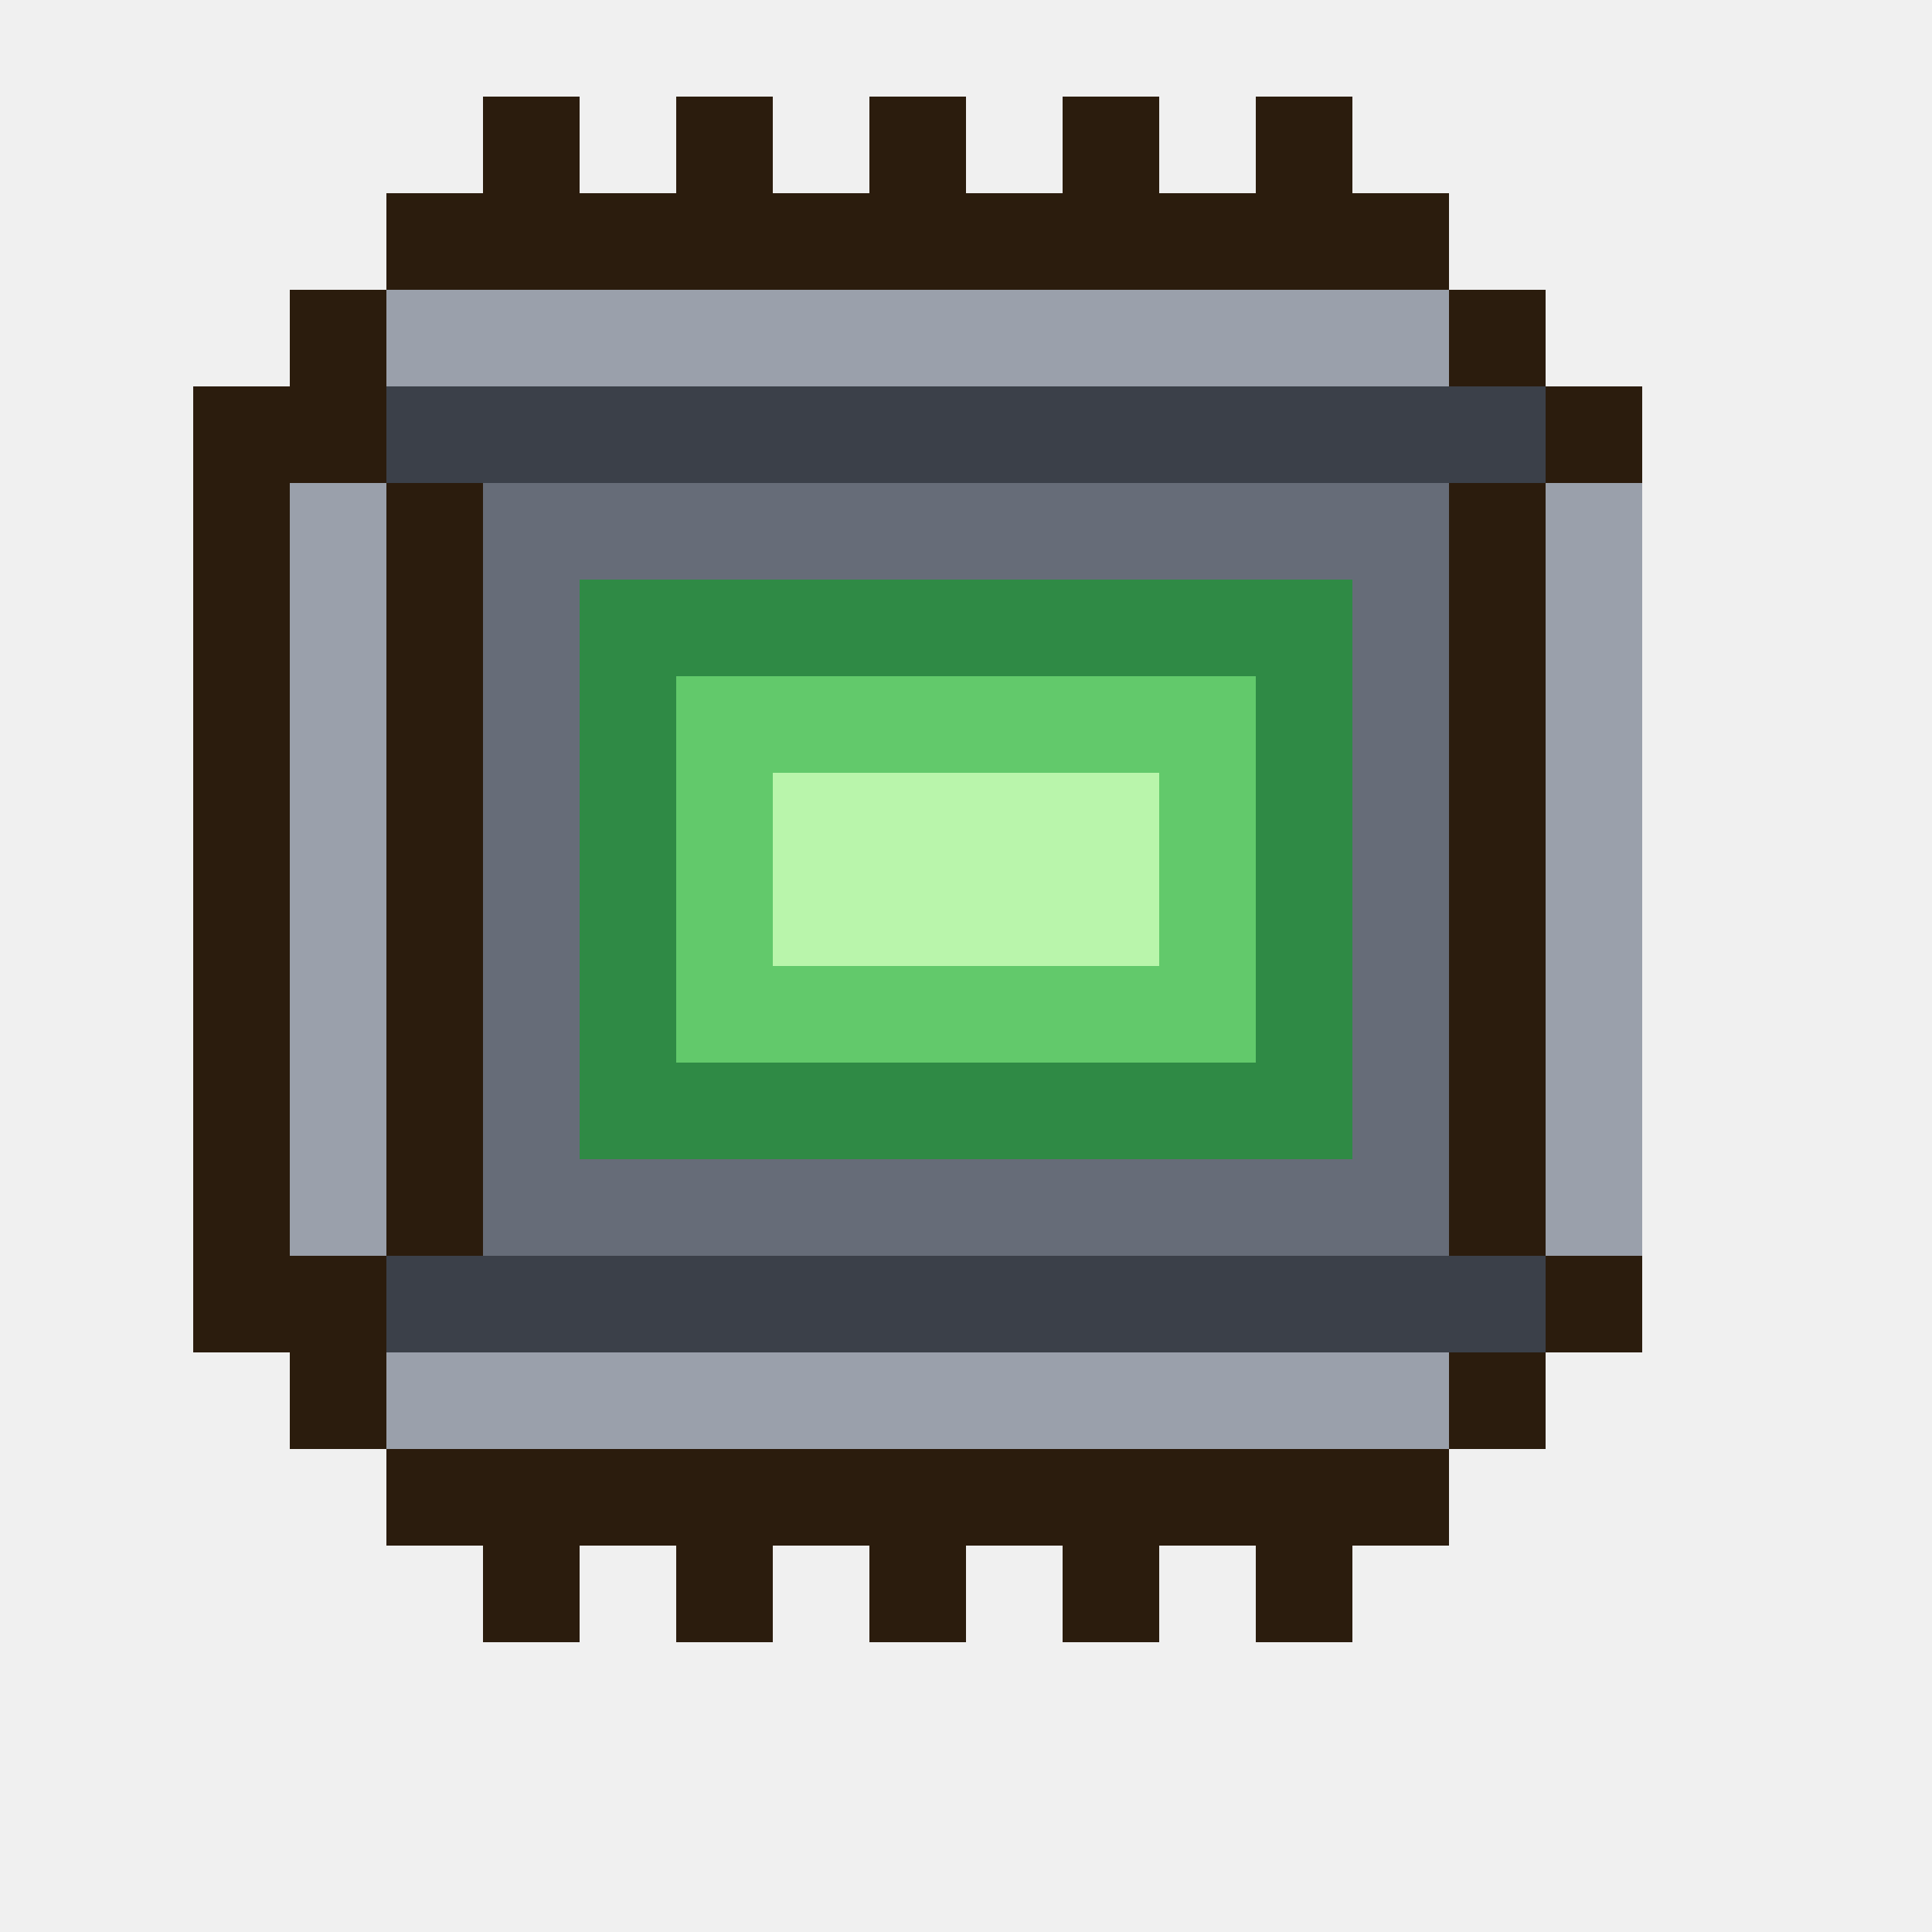
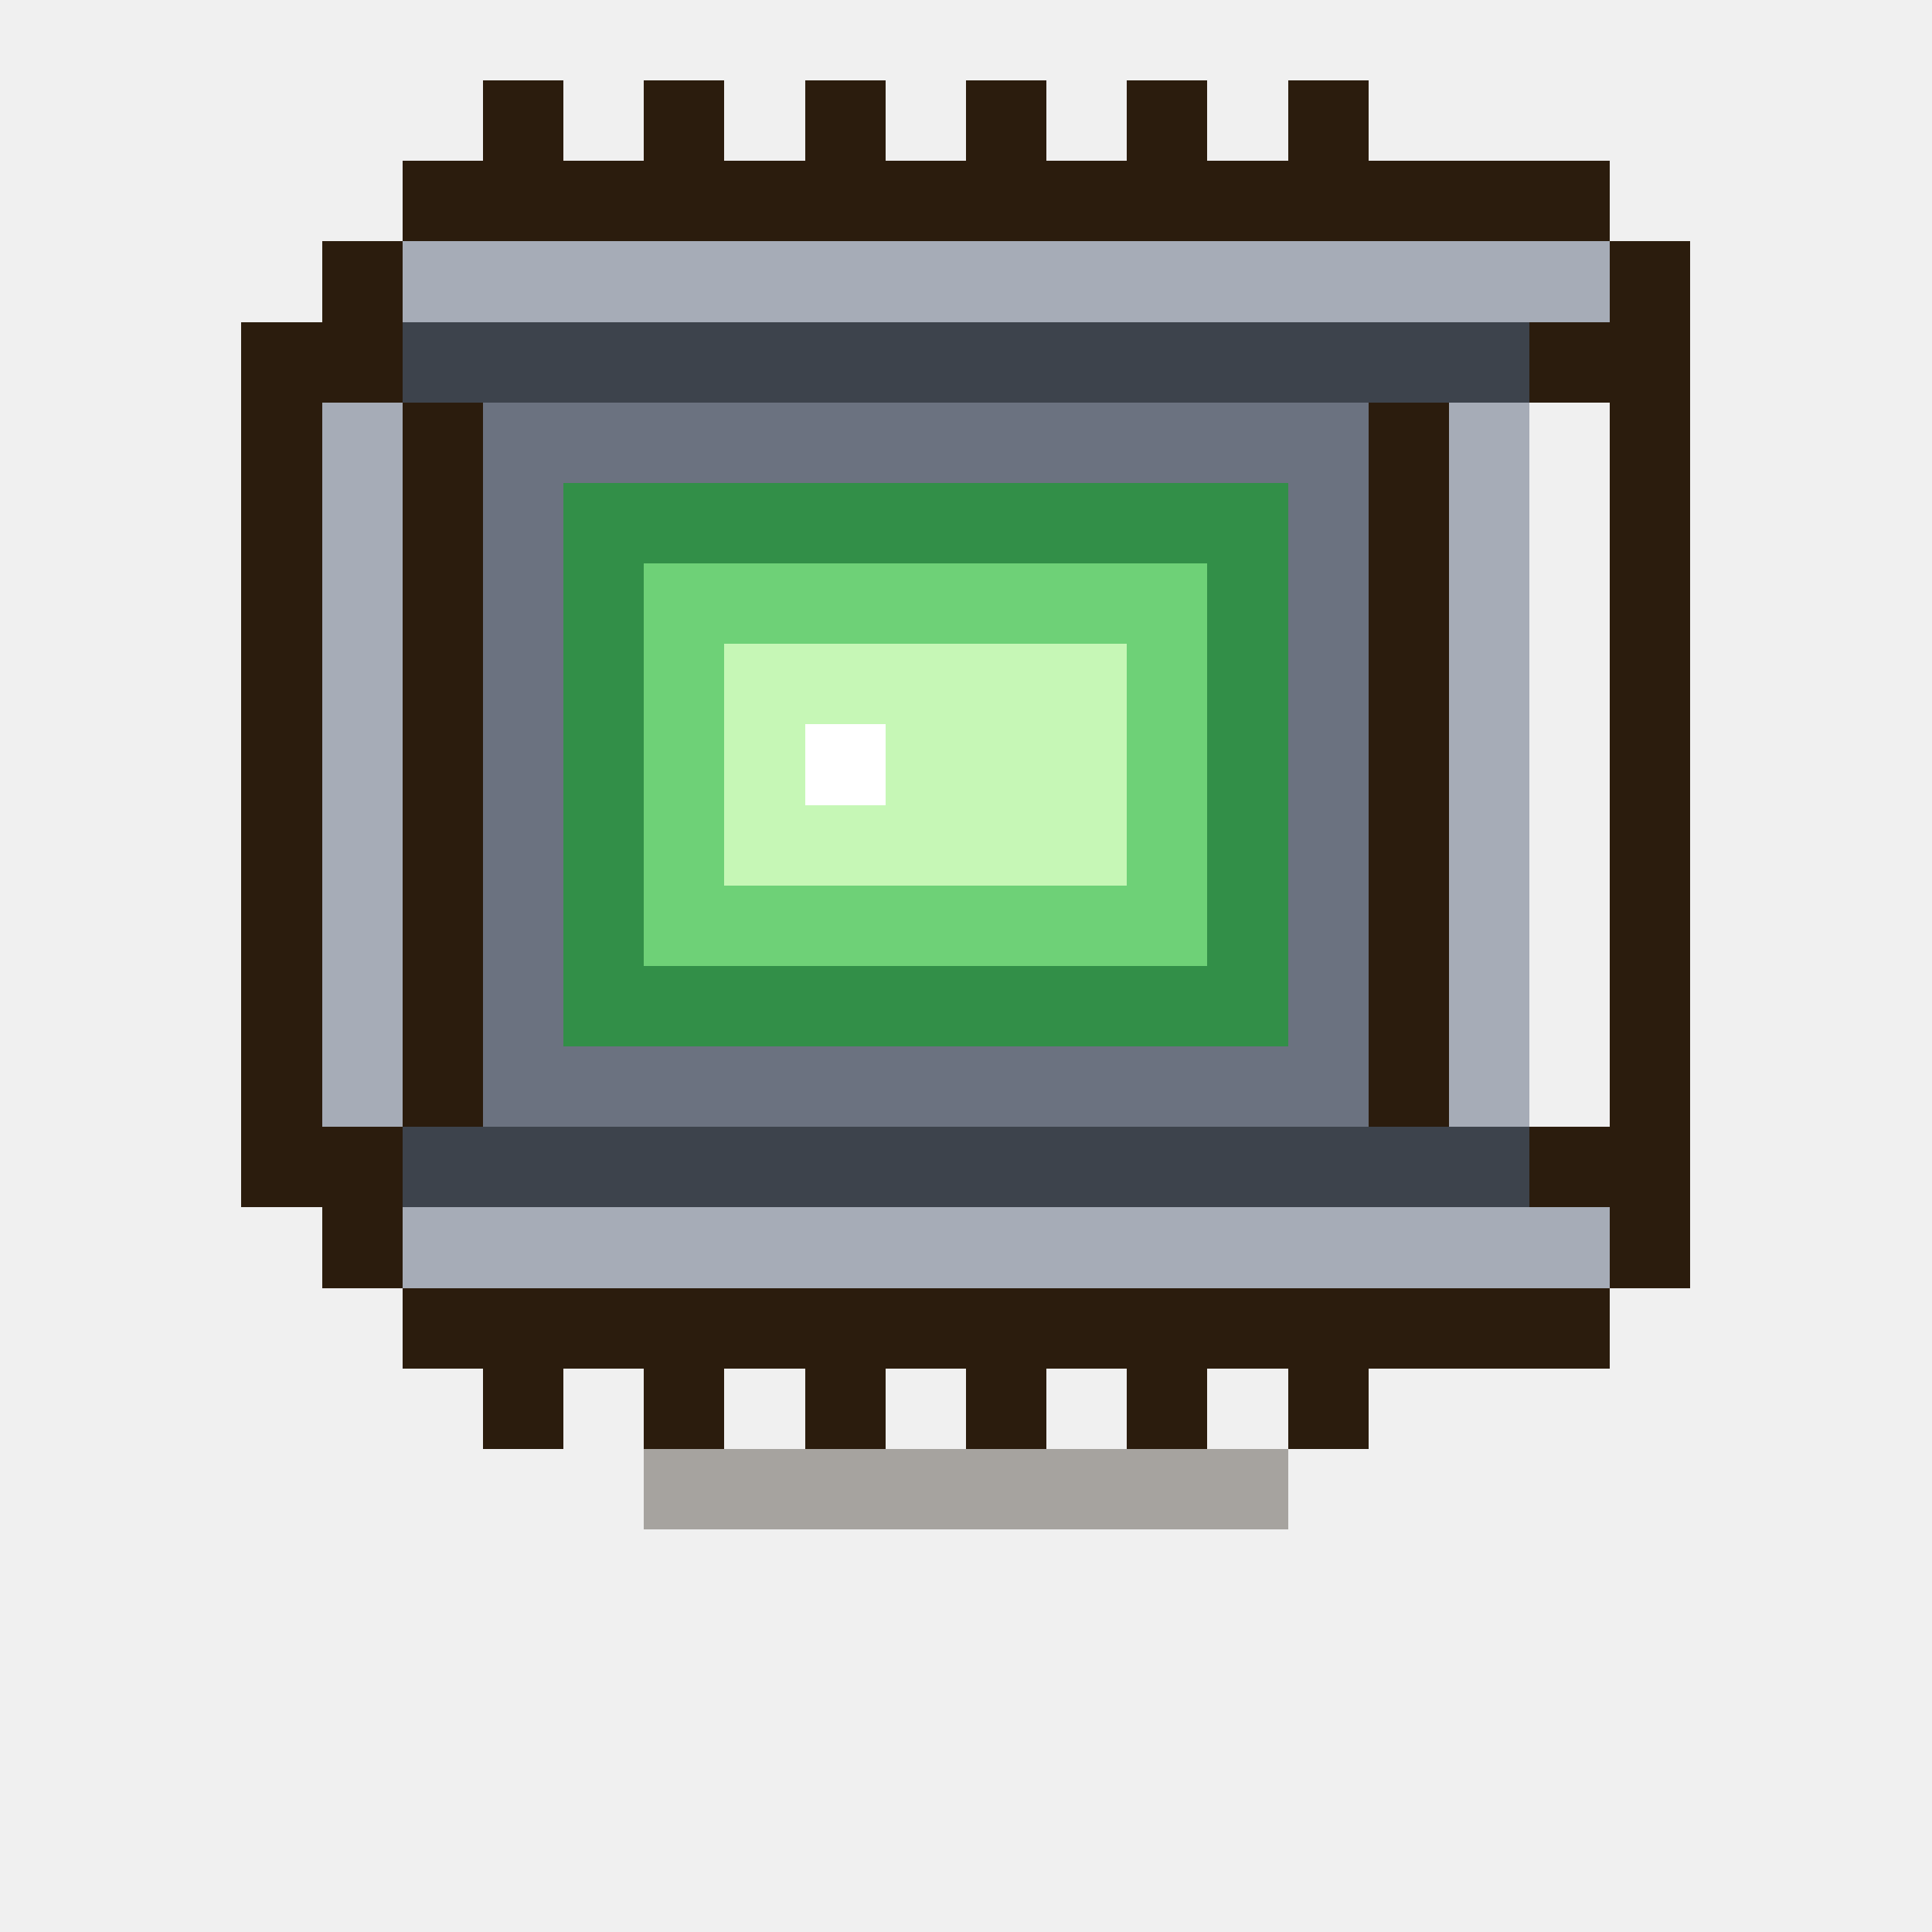
- <svg xmlns="http://www.w3.org/2000/svg" viewBox="0 0 20 20" shape-rendering="crispEdges" role="img" aria-label="chip">
-   <rect x="5" y="1" width="1" height="1" fill="#2b1c0d" />
-   <rect x="7" y="1" width="1" height="1" fill="#2b1c0d" />
-   <rect x="9" y="1" width="1" height="1" fill="#2b1c0d" />
-   <rect x="11" y="1" width="1" height="1" fill="#2b1c0d" />
-   <rect x="13" y="1" width="1" height="1" fill="#2b1c0d" />
-   <rect x="4" y="2" width="11" height="1" fill="#2b1c0d" />
-   <rect x="3" y="3" width="1" height="1" fill="#2b1c0d" />
-   <rect x="4" y="3" width="11" height="1" fill="#9aa0ab" />
-   <rect x="15" y="3" width="1" height="1" fill="#2b1c0d" />
-   <rect x="2" y="4" width="2" height="1" fill="#2b1c0d" />
-   <rect x="4" y="4" width="12" height="1" fill="#3b4049" />
-   <rect x="16" y="4" width="1" height="1" fill="#2b1c0d" />
-   <rect x="2" y="5" width="1" height="1" fill="#2b1c0d" />
-   <rect x="3" y="5" width="1" height="1" fill="#9aa0ab" />
-   <rect x="4" y="5" width="1" height="1" fill="#2b1c0d" />
-   <rect x="5" y="5" width="10" height="1" fill="#666c78" />
-   <rect x="15" y="5" width="1" height="1" fill="#2b1c0d" />
-   <rect x="16" y="5" width="1" height="1" fill="#9aa0ab" />
-   <rect x="2" y="6" width="1" height="1" fill="#2b1c0d" />
-   <rect x="3" y="6" width="1" height="1" fill="#9aa0ab" />
-   <rect x="4" y="6" width="1" height="1" fill="#2b1c0d" />
-   <rect x="5" y="6" width="1" height="1" fill="#666c78" />
-   <rect x="6" y="6" width="8" height="1" fill="#2f8a45" />
-   <rect x="14" y="6" width="1" height="1" fill="#666c78" />
-   <rect x="15" y="6" width="1" height="1" fill="#2b1c0d" />
-   <rect x="16" y="6" width="1" height="1" fill="#9aa0ab" />
-   <rect x="2" y="7" width="1" height="1" fill="#2b1c0d" />
-   <rect x="3" y="7" width="1" height="1" fill="#9aa0ab" />
-   <rect x="4" y="7" width="1" height="1" fill="#2b1c0d" />
-   <rect x="5" y="7" width="1" height="1" fill="#666c78" />
-   <rect x="6" y="7" width="1" height="1" fill="#2f8a45" />
-   <rect x="7" y="7" width="6" height="1" fill="#62c96b" />
-   <rect x="13" y="7" width="1" height="1" fill="#2f8a45" />
-   <rect x="14" y="7" width="1" height="1" fill="#666c78" />
-   <rect x="15" y="7" width="1" height="1" fill="#2b1c0d" />
-   <rect x="16" y="7" width="1" height="1" fill="#9aa0ab" />
-   <rect x="2" y="8" width="1" height="1" fill="#2b1c0d" />
-   <rect x="3" y="8" width="1" height="1" fill="#9aa0ab" />
-   <rect x="4" y="8" width="1" height="1" fill="#2b1c0d" />
-   <rect x="5" y="8" width="1" height="1" fill="#666c78" />
-   <rect x="6" y="8" width="1" height="1" fill="#2f8a45" />
-   <rect x="7" y="8" width="1" height="1" fill="#62c96b" />
-   <rect x="8" y="8" width="4" height="1" fill="#b9f5ab" />
-   <rect x="12" y="8" width="1" height="1" fill="#62c96b" />
-   <rect x="13" y="8" width="1" height="1" fill="#2f8a45" />
-   <rect x="14" y="8" width="1" height="1" fill="#666c78" />
-   <rect x="15" y="8" width="1" height="1" fill="#2b1c0d" />
-   <rect x="16" y="8" width="1" height="1" fill="#9aa0ab" />
-   <rect x="2" y="9" width="1" height="1" fill="#2b1c0d" />
-   <rect x="3" y="9" width="1" height="1" fill="#9aa0ab" />
-   <rect x="4" y="9" width="1" height="1" fill="#2b1c0d" />
-   <rect x="5" y="9" width="1" height="1" fill="#666c78" />
-   <rect x="6" y="9" width="1" height="1" fill="#2f8a45" />
-   <rect x="7" y="9" width="1" height="1" fill="#62c96b" />
-   <rect x="8" y="9" width="4" height="1" fill="#b9f5ab" />
-   <rect x="12" y="9" width="1" height="1" fill="#62c96b" />
-   <rect x="13" y="9" width="1" height="1" fill="#2f8a45" />
-   <rect x="14" y="9" width="1" height="1" fill="#666c78" />
-   <rect x="15" y="9" width="1" height="1" fill="#2b1c0d" />
-   <rect x="16" y="9" width="1" height="1" fill="#9aa0ab" />
-   <rect x="2" y="10" width="1" height="1" fill="#2b1c0d" />
-   <rect x="3" y="10" width="1" height="1" fill="#9aa0ab" />
-   <rect x="4" y="10" width="1" height="1" fill="#2b1c0d" />
-   <rect x="5" y="10" width="1" height="1" fill="#666c78" />
-   <rect x="6" y="10" width="1" height="1" fill="#2f8a45" />
-   <rect x="7" y="10" width="6" height="1" fill="#62c96b" />
-   <rect x="13" y="10" width="1" height="1" fill="#2f8a45" />
-   <rect x="14" y="10" width="1" height="1" fill="#666c78" />
-   <rect x="15" y="10" width="1" height="1" fill="#2b1c0d" />
-   <rect x="16" y="10" width="1" height="1" fill="#9aa0ab" />
-   <rect x="2" y="11" width="1" height="1" fill="#2b1c0d" />
-   <rect x="3" y="11" width="1" height="1" fill="#9aa0ab" />
-   <rect x="4" y="11" width="1" height="1" fill="#2b1c0d" />
-   <rect x="5" y="11" width="1" height="1" fill="#666c78" />
-   <rect x="6" y="11" width="8" height="1" fill="#2f8a45" />
-   <rect x="14" y="11" width="1" height="1" fill="#666c78" />
-   <rect x="15" y="11" width="1" height="1" fill="#2b1c0d" />
-   <rect x="16" y="11" width="1" height="1" fill="#9aa0ab" />
-   <rect x="2" y="12" width="1" height="1" fill="#2b1c0d" />
-   <rect x="3" y="12" width="1" height="1" fill="#9aa0ab" />
-   <rect x="4" y="12" width="1" height="1" fill="#2b1c0d" />
-   <rect x="5" y="12" width="10" height="1" fill="#666c78" />
-   <rect x="15" y="12" width="1" height="1" fill="#2b1c0d" />
-   <rect x="16" y="12" width="1" height="1" fill="#9aa0ab" />
-   <rect x="2" y="13" width="2" height="1" fill="#2b1c0d" />
-   <rect x="4" y="13" width="12" height="1" fill="#3b4049" />
-   <rect x="16" y="13" width="1" height="1" fill="#2b1c0d" />
-   <rect x="3" y="14" width="1" height="1" fill="#2b1c0d" />
-   <rect x="4" y="14" width="11" height="1" fill="#9aa0ab" />
-   <rect x="15" y="14" width="1" height="1" fill="#2b1c0d" />
-   <rect x="4" y="15" width="11" height="1" fill="#2b1c0d" />
-   <rect x="5" y="16" width="1" height="1" fill="#2b1c0d" />
-   <rect x="7" y="16" width="1" height="1" fill="#2b1c0d" />
-   <rect x="9" y="16" width="1" height="1" fill="#2b1c0d" />
-   <rect x="11" y="16" width="1" height="1" fill="#2b1c0d" />
-   <rect x="13" y="16" width="1" height="1" fill="#2b1c0d" />
+ <svg xmlns="http://www.w3.org/2000/svg" viewBox="0 0 24 24" shape-rendering="crispEdges" role="img" aria-label="chip">
+   <rect x="6" y="1" width="1" height="1" fill="#2b1c0d" />
+   <rect x="8" y="1" width="1" height="1" fill="#2b1c0d" />
+   <rect x="10" y="1" width="1" height="1" fill="#2b1c0d" />
+   <rect x="12" y="1" width="1" height="1" fill="#2b1c0d" />
+   <rect x="14" y="1" width="1" height="1" fill="#2b1c0d" />
+   <rect x="16" y="1" width="1" height="1" fill="#2b1c0d" />
+   <rect x="5" y="2" width="15" height="1" fill="#2b1c0d" />
+   <rect x="4" y="3" width="1" height="1" fill="#2b1c0d" />
+   <rect x="5" y="3" width="15" height="1" fill="#a6acb7" />
+   <rect x="20" y="3" width="1" height="1" fill="#2b1c0d" />
+   <rect x="3" y="4" width="2" height="1" fill="#2b1c0d" />
+   <rect x="5" y="4" width="14" height="1" fill="#3d434c" />
+   <rect x="19" y="4" width="2" height="1" fill="#2b1c0d" />
+   <rect x="3" y="5" width="1" height="1" fill="#2b1c0d" />
+   <rect x="4" y="5" width="1" height="1" fill="#a6acb7" />
+   <rect x="5" y="5" width="1" height="1" fill="#2b1c0d" />
+   <rect x="6" y="5" width="11" height="1" fill="#6b7280" />
+   <rect x="17" y="5" width="1" height="1" fill="#2b1c0d" />
+   <rect x="18" y="5" width="1" height="1" fill="#a6acb7" />
+   <rect x="20" y="5" width="1" height="1" fill="#2b1c0d" />
+   <rect x="3" y="6" width="1" height="1" fill="#2b1c0d" />
+   <rect x="4" y="6" width="1" height="1" fill="#a6acb7" />
+   <rect x="5" y="6" width="1" height="1" fill="#2b1c0d" />
+   <rect x="6" y="6" width="1" height="1" fill="#6b7280" />
+   <rect x="7" y="6" width="9" height="1" fill="#328f48" />
+   <rect x="16" y="6" width="1" height="1" fill="#6b7280" />
+   <rect x="17" y="6" width="1" height="1" fill="#2b1c0d" />
+   <rect x="18" y="6" width="1" height="1" fill="#a6acb7" />
+   <rect x="20" y="6" width="1" height="1" fill="#2b1c0d" />
+   <rect x="3" y="7" width="1" height="1" fill="#2b1c0d" />
+   <rect x="4" y="7" width="1" height="1" fill="#a6acb7" />
+   <rect x="5" y="7" width="1" height="1" fill="#2b1c0d" />
+   <rect x="6" y="7" width="1" height="1" fill="#6b7280" />
+   <rect x="7" y="7" width="1" height="1" fill="#328f48" />
+   <rect x="8" y="7" width="7" height="1" fill="#6ed177" />
+   <rect x="15" y="7" width="1" height="1" fill="#328f48" />
+   <rect x="16" y="7" width="1" height="1" fill="#6b7280" />
+   <rect x="17" y="7" width="1" height="1" fill="#2b1c0d" />
+   <rect x="18" y="7" width="1" height="1" fill="#a6acb7" />
+   <rect x="20" y="7" width="1" height="1" fill="#2b1c0d" />
+   <rect x="3" y="8" width="1" height="1" fill="#2b1c0d" />
+   <rect x="4" y="8" width="1" height="1" fill="#a6acb7" />
+   <rect x="5" y="8" width="1" height="1" fill="#2b1c0d" />
+   <rect x="6" y="8" width="1" height="1" fill="#6b7280" />
+   <rect x="7" y="8" width="1" height="1" fill="#328f48" />
+   <rect x="8" y="8" width="1" height="1" fill="#6ed177" />
+   <rect x="9" y="8" width="5" height="1" fill="#c6f7b6" />
+   <rect x="14" y="8" width="1" height="1" fill="#6ed177" />
+   <rect x="15" y="8" width="1" height="1" fill="#328f48" />
+   <rect x="16" y="8" width="1" height="1" fill="#6b7280" />
+   <rect x="17" y="8" width="1" height="1" fill="#2b1c0d" />
+   <rect x="18" y="8" width="1" height="1" fill="#a6acb7" />
+   <rect x="20" y="8" width="1" height="1" fill="#2b1c0d" />
+   <rect x="3" y="9" width="1" height="1" fill="#2b1c0d" />
+   <rect x="4" y="9" width="1" height="1" fill="#a6acb7" />
+   <rect x="5" y="9" width="1" height="1" fill="#2b1c0d" />
+   <rect x="6" y="9" width="1" height="1" fill="#6b7280" />
+   <rect x="7" y="9" width="1" height="1" fill="#328f48" />
+   <rect x="8" y="9" width="1" height="1" fill="#6ed177" />
+   <rect x="9" y="9" width="1" height="1" fill="#c6f7b6" />
+   <rect x="10" y="9" width="1" height="1" fill="#ffffff" />
+   <rect x="11" y="9" width="3" height="1" fill="#c6f7b6" />
+   <rect x="14" y="9" width="1" height="1" fill="#6ed177" />
+   <rect x="15" y="9" width="1" height="1" fill="#328f48" />
+   <rect x="16" y="9" width="1" height="1" fill="#6b7280" />
+   <rect x="17" y="9" width="1" height="1" fill="#2b1c0d" />
+   <rect x="18" y="9" width="1" height="1" fill="#a6acb7" />
+   <rect x="20" y="9" width="1" height="1" fill="#2b1c0d" />
+   <rect x="3" y="10" width="1" height="1" fill="#2b1c0d" />
+   <rect x="4" y="10" width="1" height="1" fill="#a6acb7" />
+   <rect x="5" y="10" width="1" height="1" fill="#2b1c0d" />
+   <rect x="6" y="10" width="1" height="1" fill="#6b7280" />
+   <rect x="7" y="10" width="1" height="1" fill="#328f48" />
+   <rect x="8" y="10" width="1" height="1" fill="#6ed177" />
+   <rect x="9" y="10" width="5" height="1" fill="#c6f7b6" />
+   <rect x="14" y="10" width="1" height="1" fill="#6ed177" />
+   <rect x="15" y="10" width="1" height="1" fill="#328f48" />
+   <rect x="16" y="10" width="1" height="1" fill="#6b7280" />
+   <rect x="17" y="10" width="1" height="1" fill="#2b1c0d" />
+   <rect x="18" y="10" width="1" height="1" fill="#a6acb7" />
+   <rect x="20" y="10" width="1" height="1" fill="#2b1c0d" />
+   <rect x="3" y="11" width="1" height="1" fill="#2b1c0d" />
+   <rect x="4" y="11" width="1" height="1" fill="#a6acb7" />
+   <rect x="5" y="11" width="1" height="1" fill="#2b1c0d" />
+   <rect x="6" y="11" width="1" height="1" fill="#6b7280" />
+   <rect x="7" y="11" width="1" height="1" fill="#328f48" />
+   <rect x="8" y="11" width="7" height="1" fill="#6ed177" />
+   <rect x="15" y="11" width="1" height="1" fill="#328f48" />
+   <rect x="16" y="11" width="1" height="1" fill="#6b7280" />
+   <rect x="17" y="11" width="1" height="1" fill="#2b1c0d" />
+   <rect x="18" y="11" width="1" height="1" fill="#a6acb7" />
+   <rect x="20" y="11" width="1" height="1" fill="#2b1c0d" />
+   <rect x="3" y="12" width="1" height="1" fill="#2b1c0d" />
+   <rect x="4" y="12" width="1" height="1" fill="#a6acb7" />
+   <rect x="5" y="12" width="1" height="1" fill="#2b1c0d" />
+   <rect x="6" y="12" width="1" height="1" fill="#6b7280" />
+   <rect x="7" y="12" width="9" height="1" fill="#328f48" />
+   <rect x="16" y="12" width="1" height="1" fill="#6b7280" />
+   <rect x="17" y="12" width="1" height="1" fill="#2b1c0d" />
+   <rect x="18" y="12" width="1" height="1" fill="#a6acb7" />
+   <rect x="20" y="12" width="1" height="1" fill="#2b1c0d" />
+   <rect x="3" y="13" width="1" height="1" fill="#2b1c0d" />
+   <rect x="4" y="13" width="1" height="1" fill="#a6acb7" />
+   <rect x="5" y="13" width="1" height="1" fill="#2b1c0d" />
+   <rect x="6" y="13" width="11" height="1" fill="#6b7280" />
+   <rect x="17" y="13" width="1" height="1" fill="#2b1c0d" />
+   <rect x="18" y="13" width="1" height="1" fill="#a6acb7" />
+   <rect x="20" y="13" width="1" height="1" fill="#2b1c0d" />
+   <rect x="3" y="14" width="2" height="1" fill="#2b1c0d" />
+   <rect x="5" y="14" width="14" height="1" fill="#3d434c" />
+   <rect x="19" y="14" width="2" height="1" fill="#2b1c0d" />
+   <rect x="4" y="15" width="1" height="1" fill="#2b1c0d" />
+   <rect x="5" y="15" width="15" height="1" fill="#a6acb7" />
+   <rect x="20" y="15" width="1" height="1" fill="#2b1c0d" />
+   <rect x="5" y="16" width="15" height="1" fill="#2b1c0d" />
+   <rect x="6" y="17" width="1" height="1" fill="#2b1c0d" />
+   <rect x="8" y="17" width="1" height="1" fill="#2b1c0d" />
+   <rect x="10" y="17" width="1" height="1" fill="#2b1c0d" />
+   <rect x="12" y="17" width="1" height="1" fill="#2b1c0d" />
+   <rect x="14" y="17" width="1" height="1" fill="#2b1c0d" />
+   <rect x="16" y="17" width="1" height="1" fill="#2b1c0d" />
+   <rect x="8" y="18" width="8" height="1" fill="#1d1409" opacity=".35" />
</svg>
